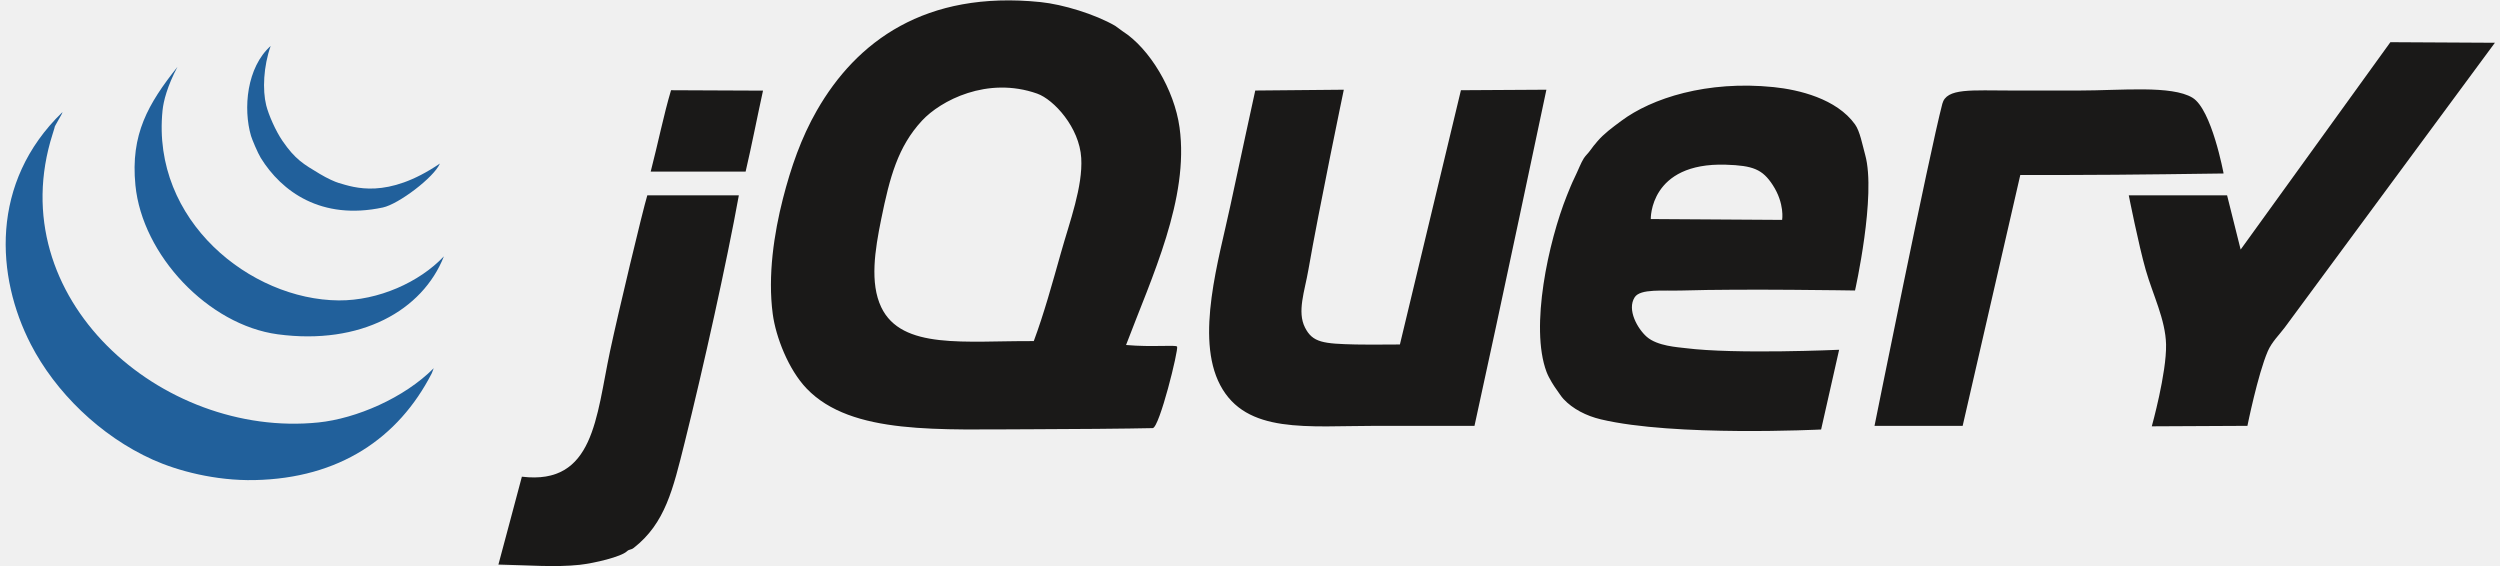
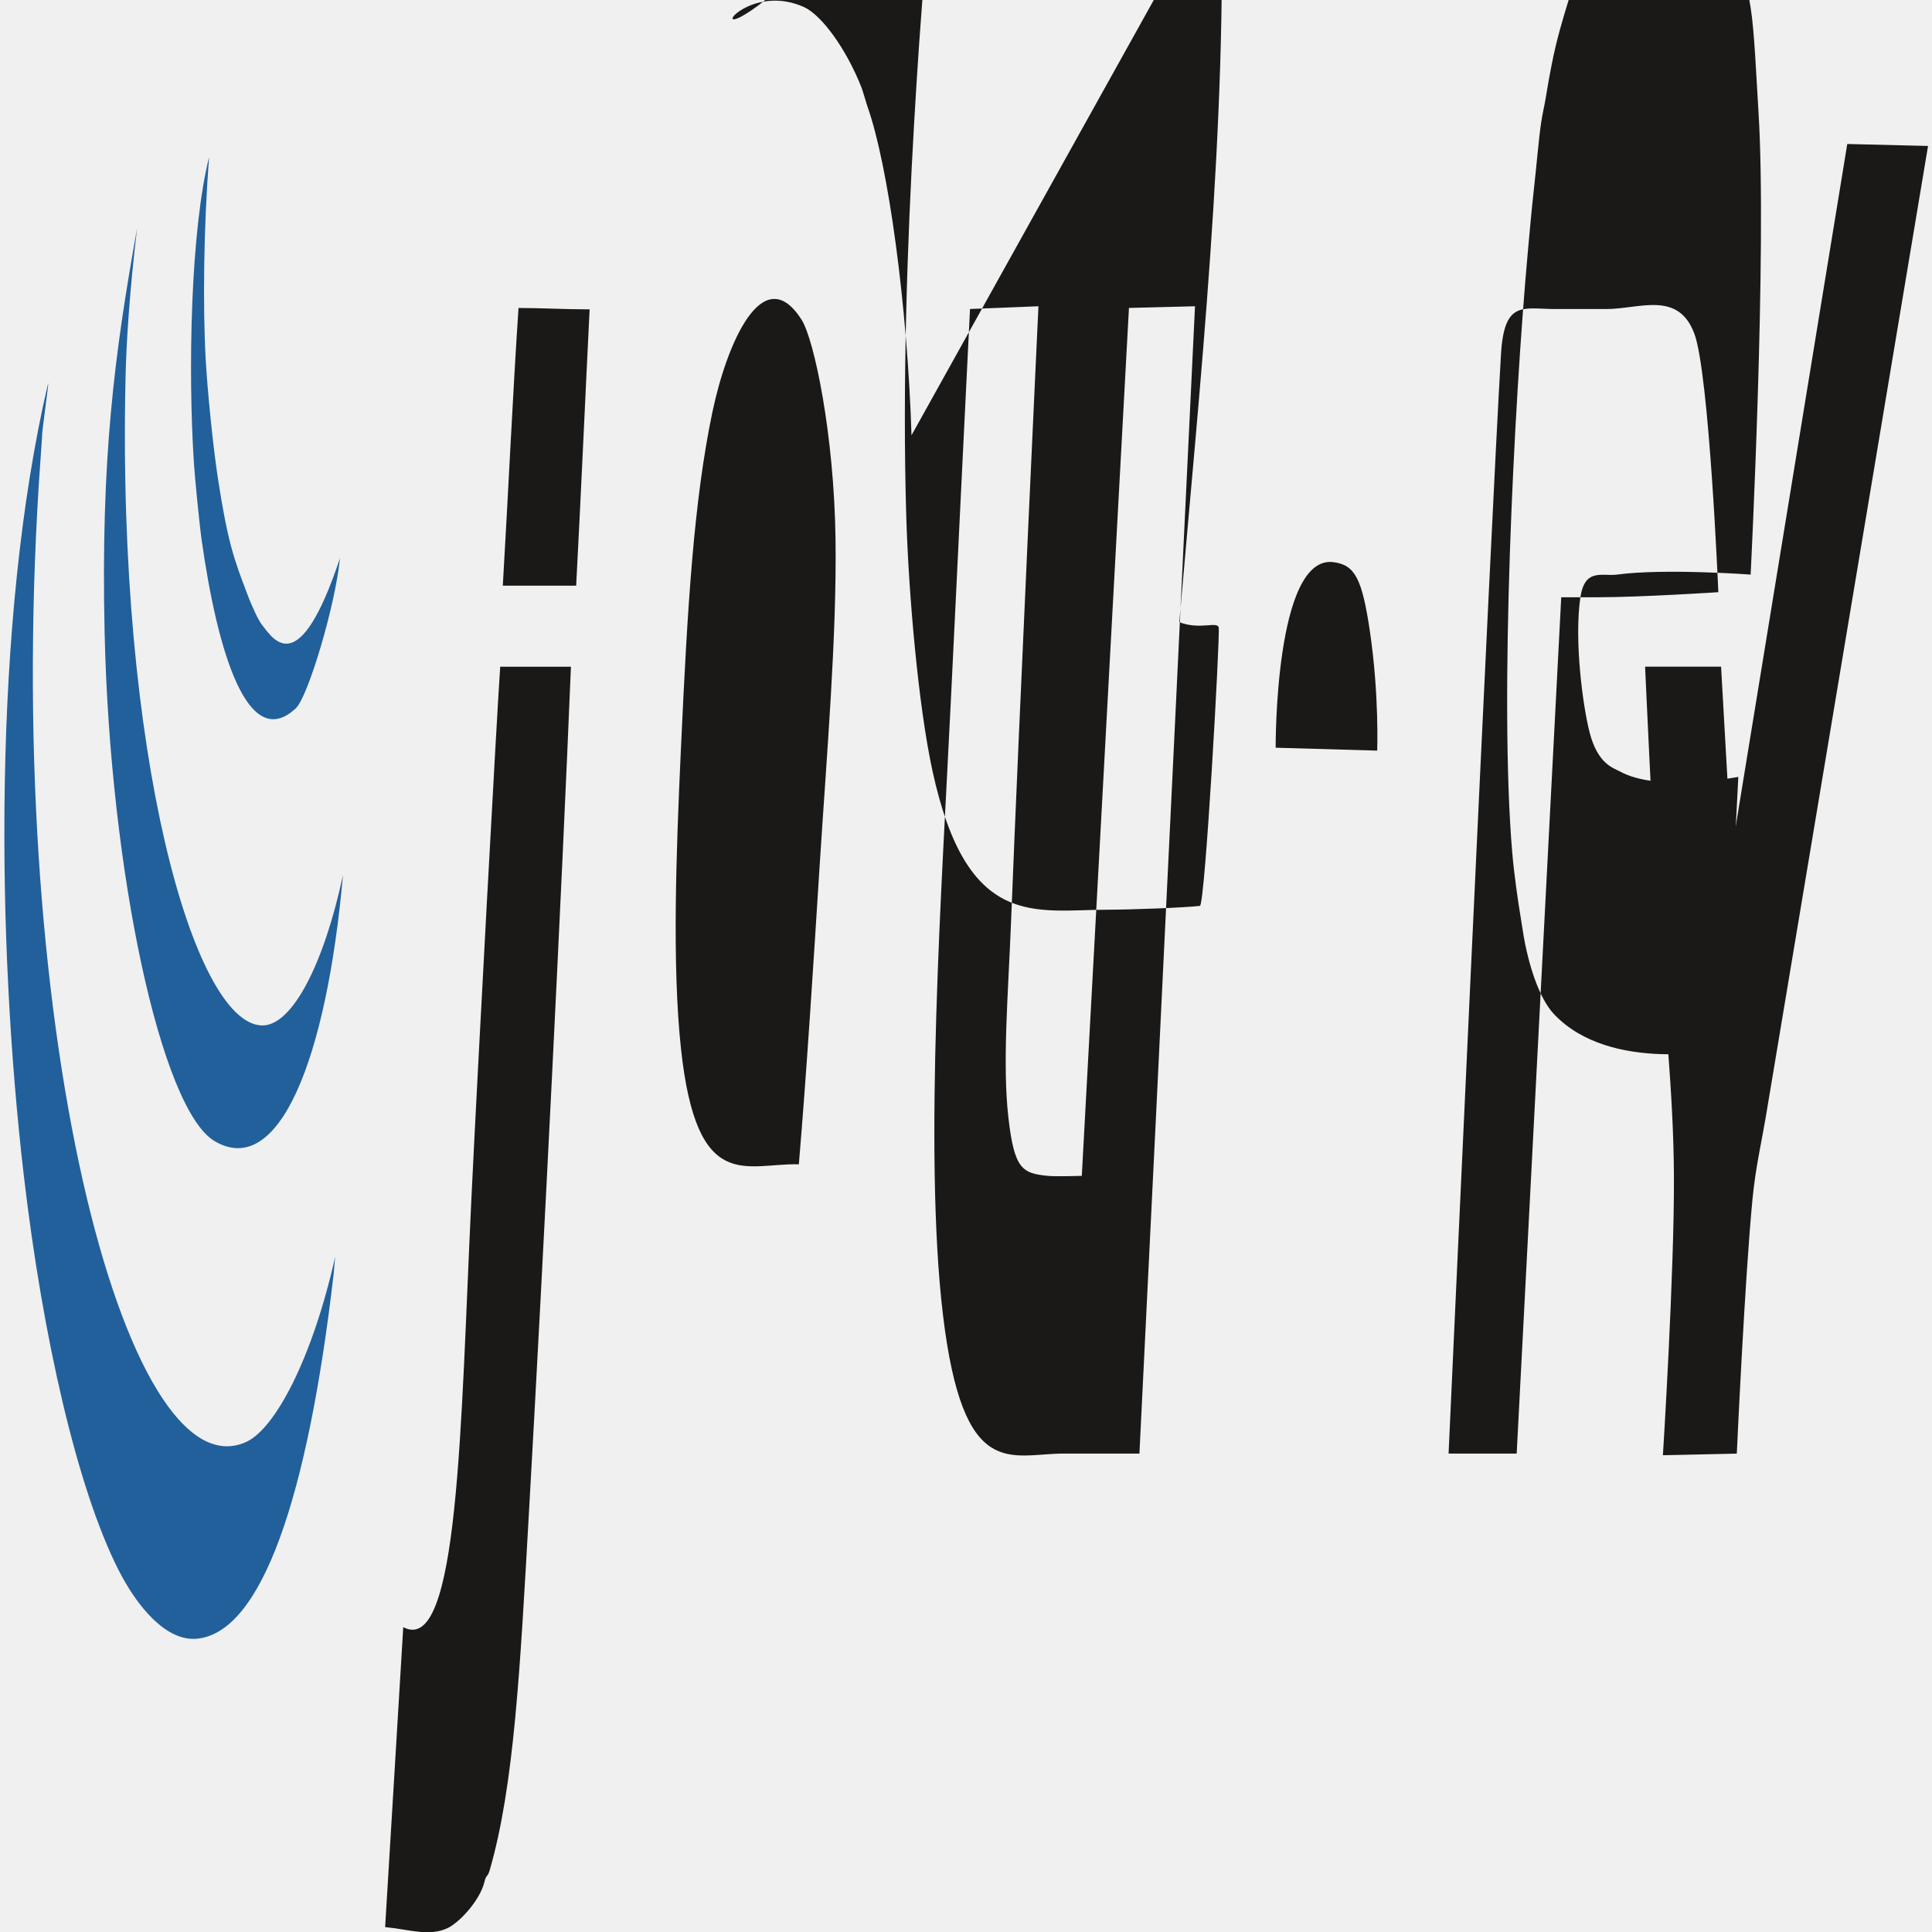
- <svg xmlns="http://www.w3.org/2000/svg" width="2500" height="566" viewBox="0 0 512 116">
-   <g fill="none" fill-rule="evenodd">
-     <path d="M489.718 8.646l21.42.118s-39.824 53.964-43.076 58.362c-1.056 1.424-2.66 2.96-3.474 4.864-2.057 4.786-4.169 15.285-4.169 15.285l-19.599.098s3.05-10.944 2.924-16.773c-.11-5.092-2.71-10.178-4.168-15.285-1.474-5.17-3.475-15.286-3.475-15.286h20.15l2.779 11.117 30.688-42.5" fill="#1A1918" />
-     <path d="M449.157 20.027c3.953 2.383 6.379 15.529 6.379 15.529s-20.684.305-31.94.305h-9.727l-11.812 51.414h-18.064s11.242-55.874 13.896-66.004c.86-3.28 5.892-2.717 14.389-2.717h13.569c8.762 0 19.003-1.119 23.31 1.473M365.06 45.067s.563-3.3-1.91-7.122c-2.113-3.258-4.064-4.016-9.623-4.19-15.695-.493-15.39 11.138-15.39 11.138l26.923.174zm17.022-13.32c2.3 8.297-2.084 27.792-2.084 27.792s-22.894-.382-35.434 0c-3.899.119-8.566-.424-9.727 1.39-1.633 2.542.597 6.455 2.487 8.108 2.175 1.903 6.412 2.12 7.935 2.313 10.178 1.293 31.48.334 31.48.334l-3.69 16.34s-30.103 1.51-45.16-2.084c-2.973-.708-5.76-2.139-7.643-4.168-.514-.555-.96-1.312-1.446-1.966-.388-.522-1.52-2.237-2.028-3.593-3.439-9.164.403-26.72 4.169-36.128.437-1.09.986-2.473 1.564-3.648.722-1.465 1.333-3.119 1.91-3.995.388-.604.869-.993 1.272-1.563.465-.674 1.006-1.327 1.507-1.91 1.39-1.612 2.967-2.752 4.864-4.168 6.273-4.698 17.626-8.345 31.265-6.949 5.135.528 12.89 2.362 16.675 7.643 1.014 1.41 1.515 4.21 2.084 6.253zM299.229 18.49l17.516-.103s-9.762 46.307-14.737 68.888h-20.15c-14.082 0-26.623 1.744-31.959-8.338-5.176-9.789-.236-25.887 2.084-36.824 1.64-7.74 5.094-23.56 5.094-23.56l18.148-.166s-5.128 24.63-7.262 36.928c-.764 4.405-2.34 8.553-.694 11.81 1.563 3.1 3.752 3.322 10.421 3.475 2.113.05 9.033 0 9.033 0l12.506-52.11M217.244 51.84c1.834-6.516 4.509-13.582 4.169-19.454-.368-6.28-5.634-11.998-9.032-13.2-10.234-3.613-19.815 1.438-23.623 5.558-4.926 5.336-6.594 11.569-8.338 20.15-1.298 6.37-2.362 13.095 0 18.063 4.182 8.783 17.224 6.865 31.266 6.949 2.084-5.586 3.807-11.86 5.558-18.066zm24.318-25.706c2 14.548-5.676 30.606-10.964 44.57 5.392.487 10.117-.075 10.457.327.354.521-3.614 16.668-4.997 16.71-4.279.111-18.459.229-24.372.229-19.295 0-37.345 1.257-46.55-8.337-3.738-3.898-6.323-10.583-6.949-15.286-1.042-7.851.264-16.495 2.085-23.622 1.647-6.435 3.758-12.507 6.948-18.066C175.328 8.507 189.432-1.998 213.075.427c4.586.472 11.172 2.48 15.286 4.863.284.167 1.279.959 1.507 1.098 5.559 3.537 10.624 11.978 11.694 19.746zM156.193 18.574c-1.167 5.315-2.334 11.34-3.564 16.592h-19.454c1.507-5.822 2.661-11.61 4.169-16.675 6.225 0 12.013.083 18.85.083M132.48 40.03h18.76c-2.453 13.576-7.31 35.475-11.117 50.719-2.383 9.54-3.974 16.501-10.422 21.538-.577.452-.91.237-1.39.695-1.188 1.133-6.684 2.447-9.726 2.779-4.947.536-10.54.07-16.62-.055 1.591-5.815 3.391-12.798 4.809-18.01 14.82 1.794 15.195-12.214 18.064-25.706 1.66-7.796 6.691-28.834 7.642-31.96" fill="#1A1918" />
-     <g fill="#21609B">
-       <path d="M88.708 75.464l-.402 1.042c-6.85 13.34-18.989 21.524-36.303 21.885-8.094.167-15.806-1.91-20.844-4.168C20.287 89.338 11.142 80.279 6.148 70.6c-7.164-13.875-8.456-33.176 6.44-47.592.23 0-1.807 3.126-1.577 3.126l-.41 1.334C-.133 61.074 32.938 89.874 65.086 86.58c7.726-.792 17.578-5.023 23.622-11.116" />
-       <path d="M69.254 61.568c8.088.055 16.536-3.725 21.539-9.032-4.377 11.11-17.05 18.251-34.044 15.98-14.23-1.904-27.785-16.223-29.181-30.571-1.021-10.442 2.618-16.674 8.615-24.234-2.084 3.954-2.863 7.003-3.057 8.948-2.278 22.588 18.044 38.79 36.128 38.909" />
-       <path d="M89.98 33.512c-1.257 2.884-8.496 8.33-11.693 9.011-12.659 2.697-20.766-3.306-25.013-10.137-.631-1.02-1.798-3.806-2.007-4.515-1.647-5.6-.89-14.07 4.023-18.454-1.48 4.169-1.696 9.011-.917 12.159.472 1.903 1.91 5.226 3.349 7.316 2.618 3.807 4.279 4.732 7.642 6.754 1.515.91 3.14 1.64 3.842 1.84 3.189.939 9.922 3.412 20.775-3.974" />
-     </g>
+ <svg xmlns="http://www.w3.org/2000/svg" width="64" height="64" viewBox="0 0 64 64" fill="none">
+   <g clip-path="url(#clip0_5_35)">
+     <path fill-rule="evenodd" clip-rule="evenodd" d="M61.193 4.77L63.869 4.835C63.869 4.835 58.895 34.609 58.488 37.035C58.356 37.821 58.156 38.668 58.054 39.719C57.797 42.359 57.534 48.152 57.534 48.152L55.086 48.206C55.086 48.206 55.467 42.168 55.451 38.952C55.437 36.142 55.112 33.336 54.93 30.519C54.746 27.666 54.496 22.085 54.496 22.085H57.013L57.36 28.218L61.193 4.77" fill="#1A1918" />
+     <path fill-rule="evenodd" clip-rule="evenodd" d="M56.126 11.049C56.62 12.364 56.922 19.617 56.922 19.617C56.922 19.617 54.339 19.785 52.933 19.785H51.718L50.242 48.152H47.986C47.986 48.152 49.39 17.325 49.722 11.736C49.829 9.926 50.458 10.237 51.519 10.237H53.214C54.309 10.237 55.588 9.619 56.126 11.049M45.621 24.865C45.621 24.865 45.691 23.044 45.383 20.935C45.119 19.138 44.875 18.72 44.181 18.623C42.22 18.352 42.258 24.769 42.258 24.769L45.621 24.865ZM58.252 3.7C58.539 8.278 57.992 19.034 57.992 19.034C57.992 19.034 55.132 18.823 53.566 19.034C53.078 19.1 52.495 18.8 52.35 19.801C52.147 21.203 52.425 23.362 52.661 24.274C52.933 25.324 53.462 25.444 53.652 25.55C54.924 26.264 57.584 25.735 57.584 25.735L57.124 34.75C57.124 34.75 53.363 35.583 51.483 33.6C51.111 33.209 50.763 32.42 50.528 31.3C50.464 30.994 50.408 30.577 50.347 30.216C50.299 29.928 50.157 28.982 50.094 28.233C49.664 23.177 50.144 13.491 50.615 8.301C50.669 7.699 50.738 6.936 50.81 6.288C50.9 5.48 50.977 4.567 51.049 4.084C51.097 3.751 51.157 3.536 51.208 3.222C51.266 2.85 51.333 2.489 51.396 2.168C51.569 1.278 51.766 0.649 52.003 -0.132C52.787 -2.724 54.205 -4.736 55.909 -3.966C56.55 -3.674 57.519 -2.663 57.992 0.251C58.118 1.029 58.181 2.574 58.252 3.701V3.7ZM37.398 10.201L39.586 10.145C39.586 10.145 38.367 35.693 37.745 48.152H35.228C33.469 48.152 31.903 49.114 31.236 43.551C30.59 38.151 31.207 29.269 31.497 23.235C31.701 18.965 32.133 10.236 32.133 10.236L34.4 10.145C34.4 10.145 33.759 23.734 33.493 30.519C33.397 32.949 33.2 35.238 33.406 37.035C33.601 38.745 33.875 38.867 34.708 38.952C34.972 38.979 35.836 38.952 35.836 38.952L37.398 10.201M27.157 28.601C27.386 25.006 27.721 21.108 27.678 17.868C27.632 14.403 26.974 11.249 26.55 10.585C25.272 8.592 24.075 11.379 23.599 13.652C22.984 16.596 22.776 20.035 22.558 24.769C22.395 28.284 22.263 31.994 22.558 34.735C23.08 39.581 24.709 38.523 26.463 38.569C26.723 35.487 26.939 32.025 27.157 28.601ZM40.436 -3.981C40.685 4.045 39.727 12.905 39.066 20.609C39.74 20.878 40.33 20.568 40.372 20.79C40.417 21.077 39.921 29.986 39.748 30.009C39.214 30.07 37.443 30.135 36.704 30.135C34.294 30.135 32.039 30.829 30.889 25.535C30.422 23.385 30.099 19.697 30.021 17.102C29.891 12.77 30.054 8.001 30.282 4.069C30.488 0.519 30.751 -2.831 31.15 -5.898C21.922 4.694 23.683 -1.102 26.637 0.236C27.209 0.496 28.032 1.604 28.546 2.919C28.581 3.011 28.706 3.448 28.734 3.524C29.429 5.476 30.061 10.133 30.195 14.419L40.436 -3.981ZM19.532 10.248C19.386 13.18 19.24 16.504 19.086 19.402H16.656C16.845 16.19 16.989 12.996 17.177 10.202C17.955 10.202 18.678 10.248 19.532 10.248M16.57 22.086H18.913C18.606 29.576 18 41.658 17.524 50.069C17.227 55.332 17.028 59.172 16.222 61.952C16.15 62.201 16.109 62.082 16.049 62.335C15.9 62.96 15.214 63.685 14.834 63.868C14.216 64.164 13.517 63.907 12.758 63.838C12.957 60.63 13.181 56.777 13.358 53.901C15.21 54.891 15.257 47.163 15.615 39.719C15.822 35.417 16.451 23.81 16.57 22.086" fill="#1A1918" />
+     <path fill-rule="evenodd" clip-rule="evenodd" d="M11.103 41.636L11.052 42.21C10.197 49.57 8.68 54.086 6.518 54.285C5.507 54.377 4.543 53.231 3.914 51.985C2.556 49.29 1.414 44.292 0.79 38.952C-0.105 31.297 -0.266 20.648 1.594 12.694C1.623 12.694 1.369 14.419 1.397 14.419L1.346 15.155C0.005 33.696 4.136 49.586 8.152 47.768C9.117 47.331 10.348 44.997 11.103 41.636Z" fill="#21609B" />
+     <path fill-rule="evenodd" clip-rule="evenodd" d="M8.672 33.969C9.682 33.999 10.737 31.913 11.362 28.985C10.815 35.115 9.232 39.055 7.11 37.802C5.332 36.752 3.639 28.851 3.465 20.935C3.337 15.174 3.792 11.736 4.541 7.565C4.28 9.746 4.183 11.428 4.159 12.502C3.874 24.964 6.413 33.903 8.672 33.969" fill="#21609B" />
+     <path fill-rule="evenodd" clip-rule="evenodd" d="M11.262 18.489C11.105 20.081 10.201 23.085 9.801 23.461C8.22 24.949 7.208 21.637 6.677 17.868C6.598 17.305 6.452 15.768 6.426 15.377C6.221 12.287 6.315 7.614 6.929 5.196C6.744 7.496 6.717 10.167 6.814 11.904C6.873 12.954 7.053 14.787 7.233 15.941C7.56 18.041 7.767 18.551 8.187 19.667C8.376 20.169 8.579 20.572 8.667 20.682C9.065 21.2 9.906 22.564 11.262 18.489" fill="#21609B" />
  </g>
+   <defs>
+     <clipPath id="clip0_5_35">
+       <rect width="64" height="64" fill="white" />
+     </clipPath>
+   </defs>
</svg>
